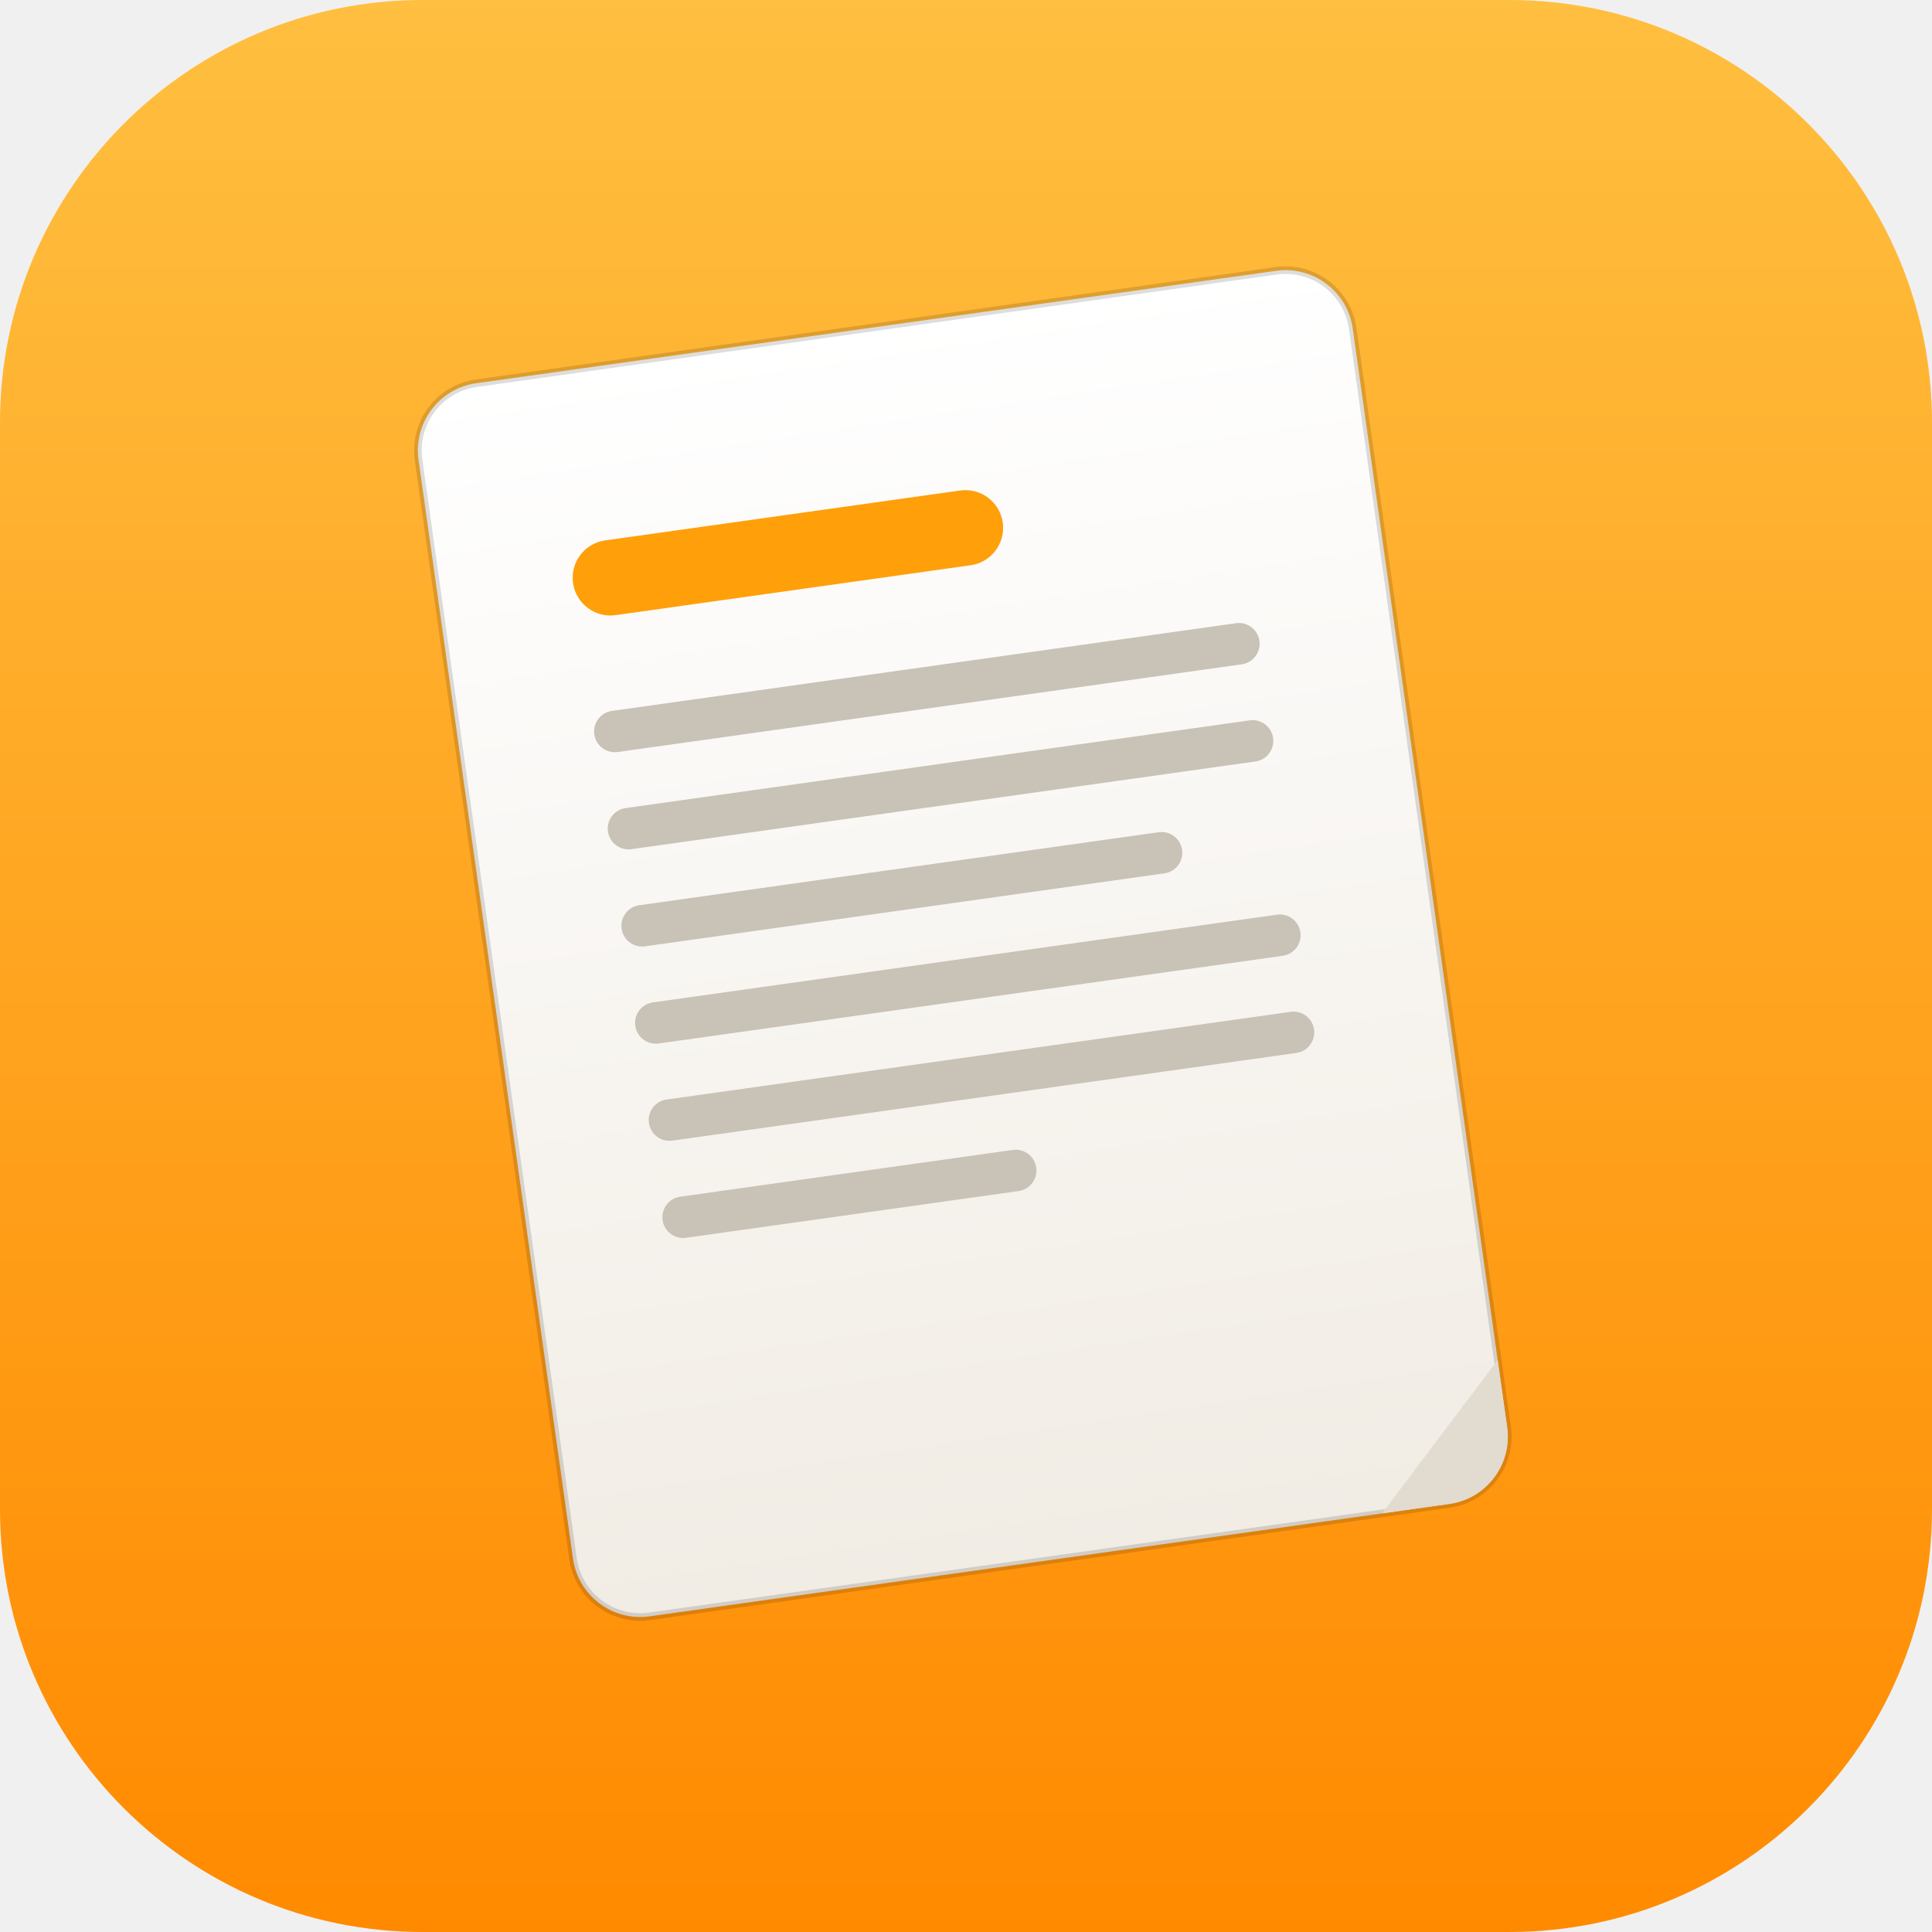
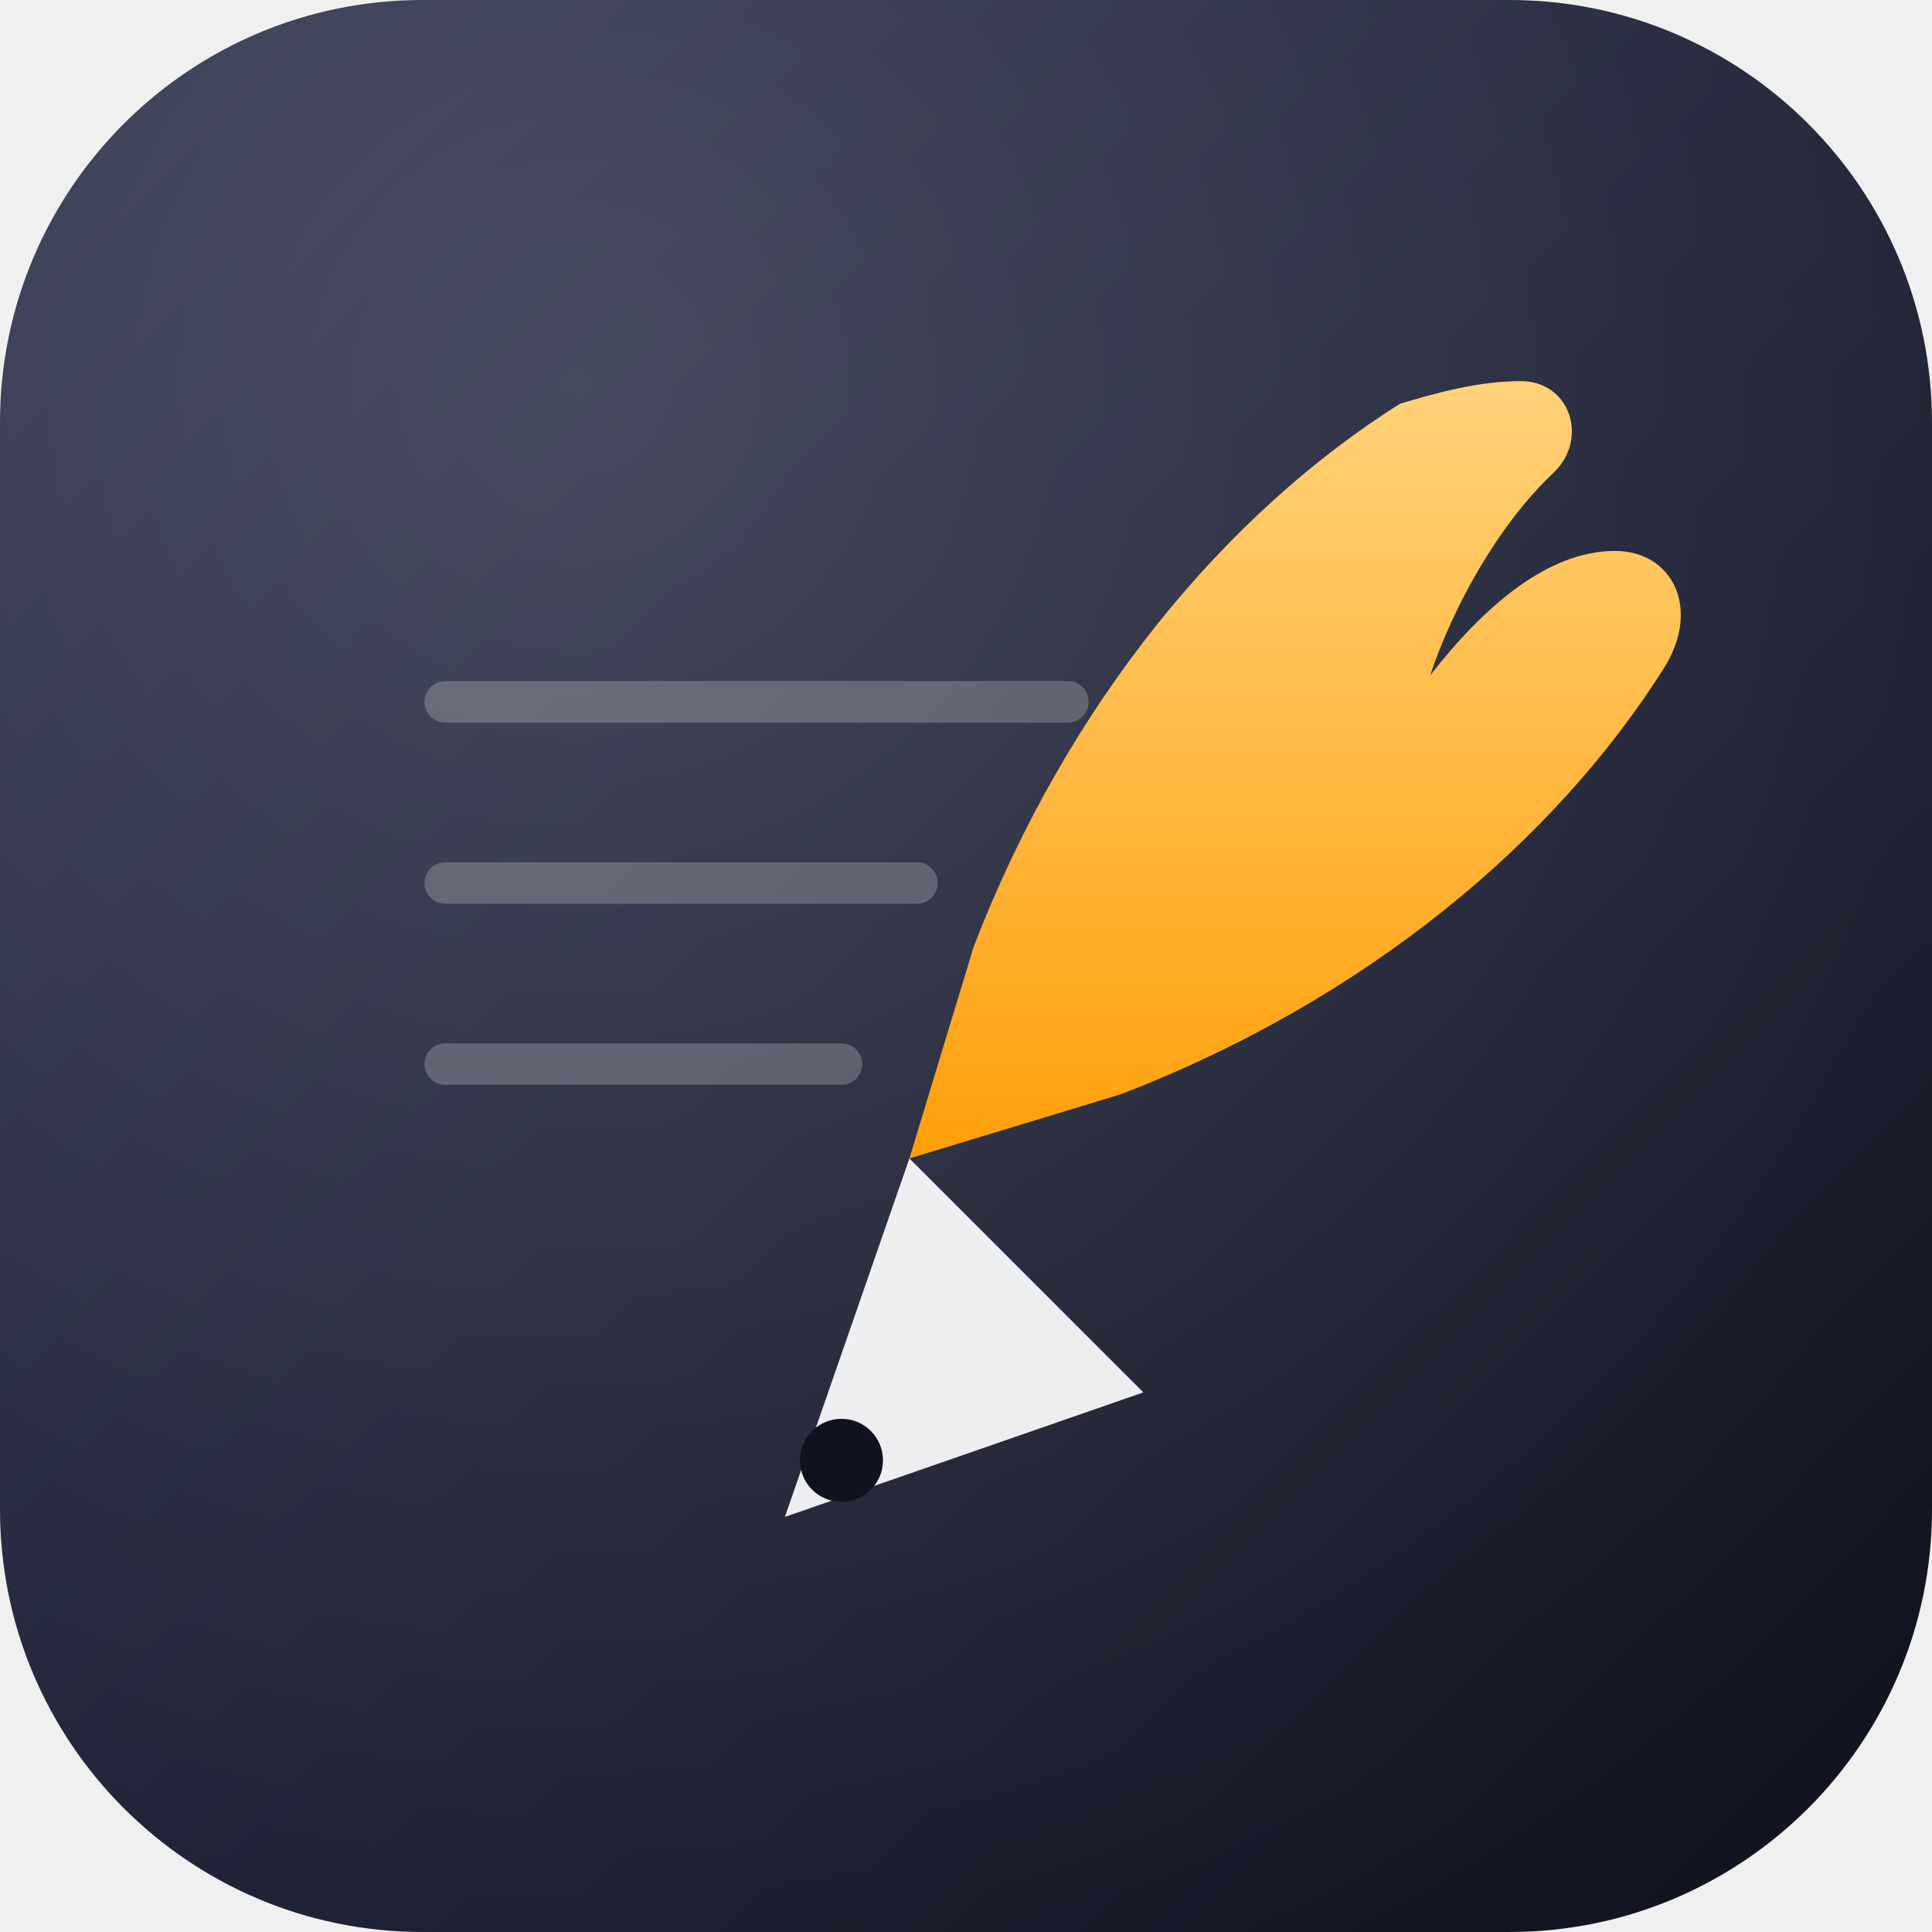
<svg xmlns="http://www.w3.org/2000/svg" viewBox="0 0 1024 1024">
  <defs>
-     <linearGradient id="g" x1="0" y1="0" x2="0" y2="1">
-       <stop offset="0" stop-color="#ffbf40" />
-       <stop offset="1" stop-color="#ff8a00" />
+     <linearGradient id="bg" x1="0" y1="0" x2="1" y2="1">
+       <stop offset="0" stop-color="#2b2f4a" />
+       <stop offset="1" stop-color="#10121f" />
    </linearGradient>
-     <linearGradient id="p" x1="0" y1="0" x2="0" y2="1">
-       <stop offset="0" stop-color="#fff" />
-       <stop offset="1" stop-color="#f1ece4" />
+     <linearGradient id="nib" x1="0" y1="0" x2="0" y2="1">
+       <stop offset="0" stop-color="#ffd27a" />
+       <stop offset="1" stop-color="#ff9f0a" />
    </linearGradient>
+     <radialGradient id="glow" cx=".3" cy=".2" r=".9">
+       <stop offset="0" stop-color="#ffffff" stop-opacity=".16" />
+       <stop offset="1" stop-color="#ffffff" stop-opacity="0" />
+     </radialGradient>
  </defs>
-   <rect width="1024" height="1024" rx="224" fill="url(#g)" />
-   <g transform="rotate(-8 512 512)">
-     <rect x="262" y="170" width="500" height="660" rx="36" fill="url(#p)" stroke="#00000022" stroke-width="4" />
-     <rect x="334" y="262" width="230" height="40" rx="20" fill="#ff9f0a" />
-     <g fill="#c9c2b6">
-       <rect x="334" y="352" width="356" height="22" rx="11" />
-       <rect x="334" y="404" width="356" height="22" rx="11" />
-       <rect x="334" y="456" width="300" height="22" rx="11" />
-       <rect x="334" y="508" width="356" height="22" rx="11" />
-       <rect x="334" y="560" width="356" height="22" rx="11" />
-       <rect x="334" y="612" width="200" height="22" rx="11" />
-     </g>
-     <path d="M690 830 L762 758 V794 a36 36 0 0 1 -36 36z" fill="#e2dbcf" />
+   <rect width="1024" height="1024" rx="224" fill="url(#bg)" />
+   <rect width="1024" height="1024" rx="224" fill="url(#glow)" />
+   <g fill="none" stroke="#ffffff" stroke-opacity=".22" stroke-width="22" stroke-linecap="round">
+     <path d="M236 372h330" />
+     <path d="M236 468h250" />
+     <path d="M236 564h210" />
  </g>
+   <path d="M742 214c-92 58-176 158-226 288l-34 112 112-34c130-50 230-134 288-226 20-32 4-62-26-62-36 0-70 30-98 66 12-36 36-80 66-108 18-18 8-48-18-48-22 0-44 6-64 12z" fill="url(#nib)" />
+   <path d="M482 614l-66 190 190-66z" fill="#ffffff" fill-opacity=".92" />
+   <circle cx="446" cy="774" r="22" fill="#10121f" />
</svg>
